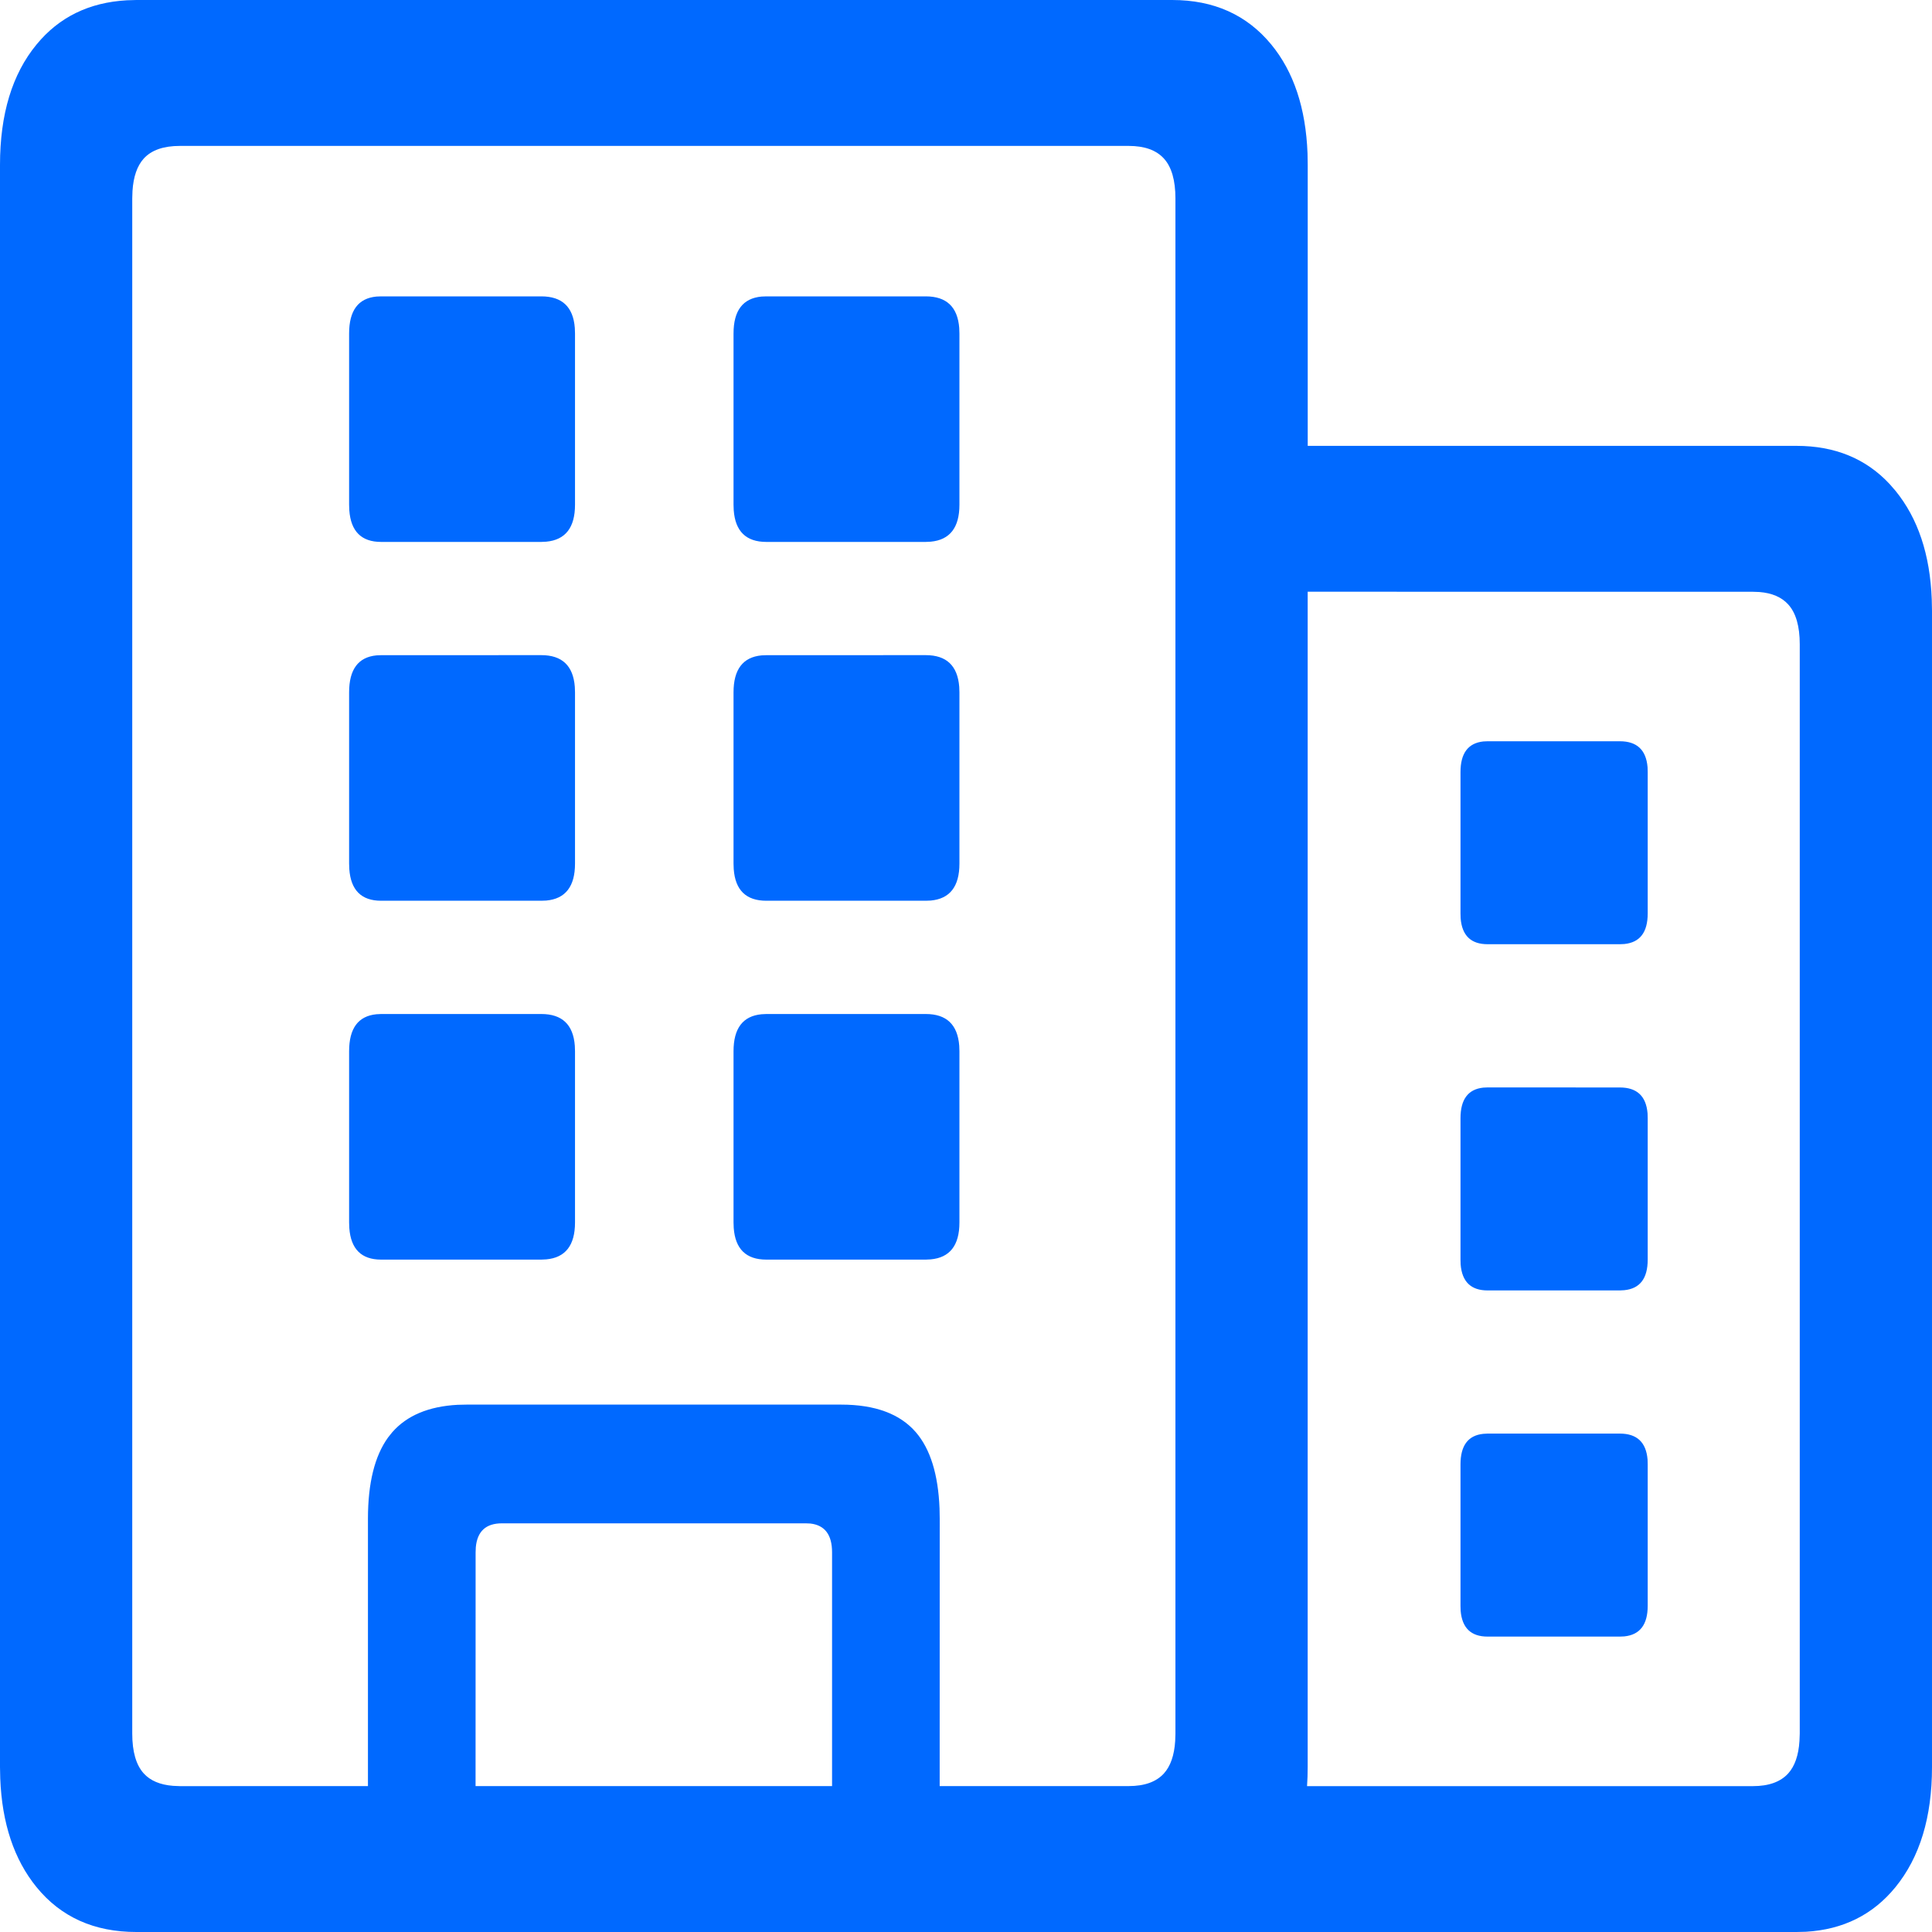
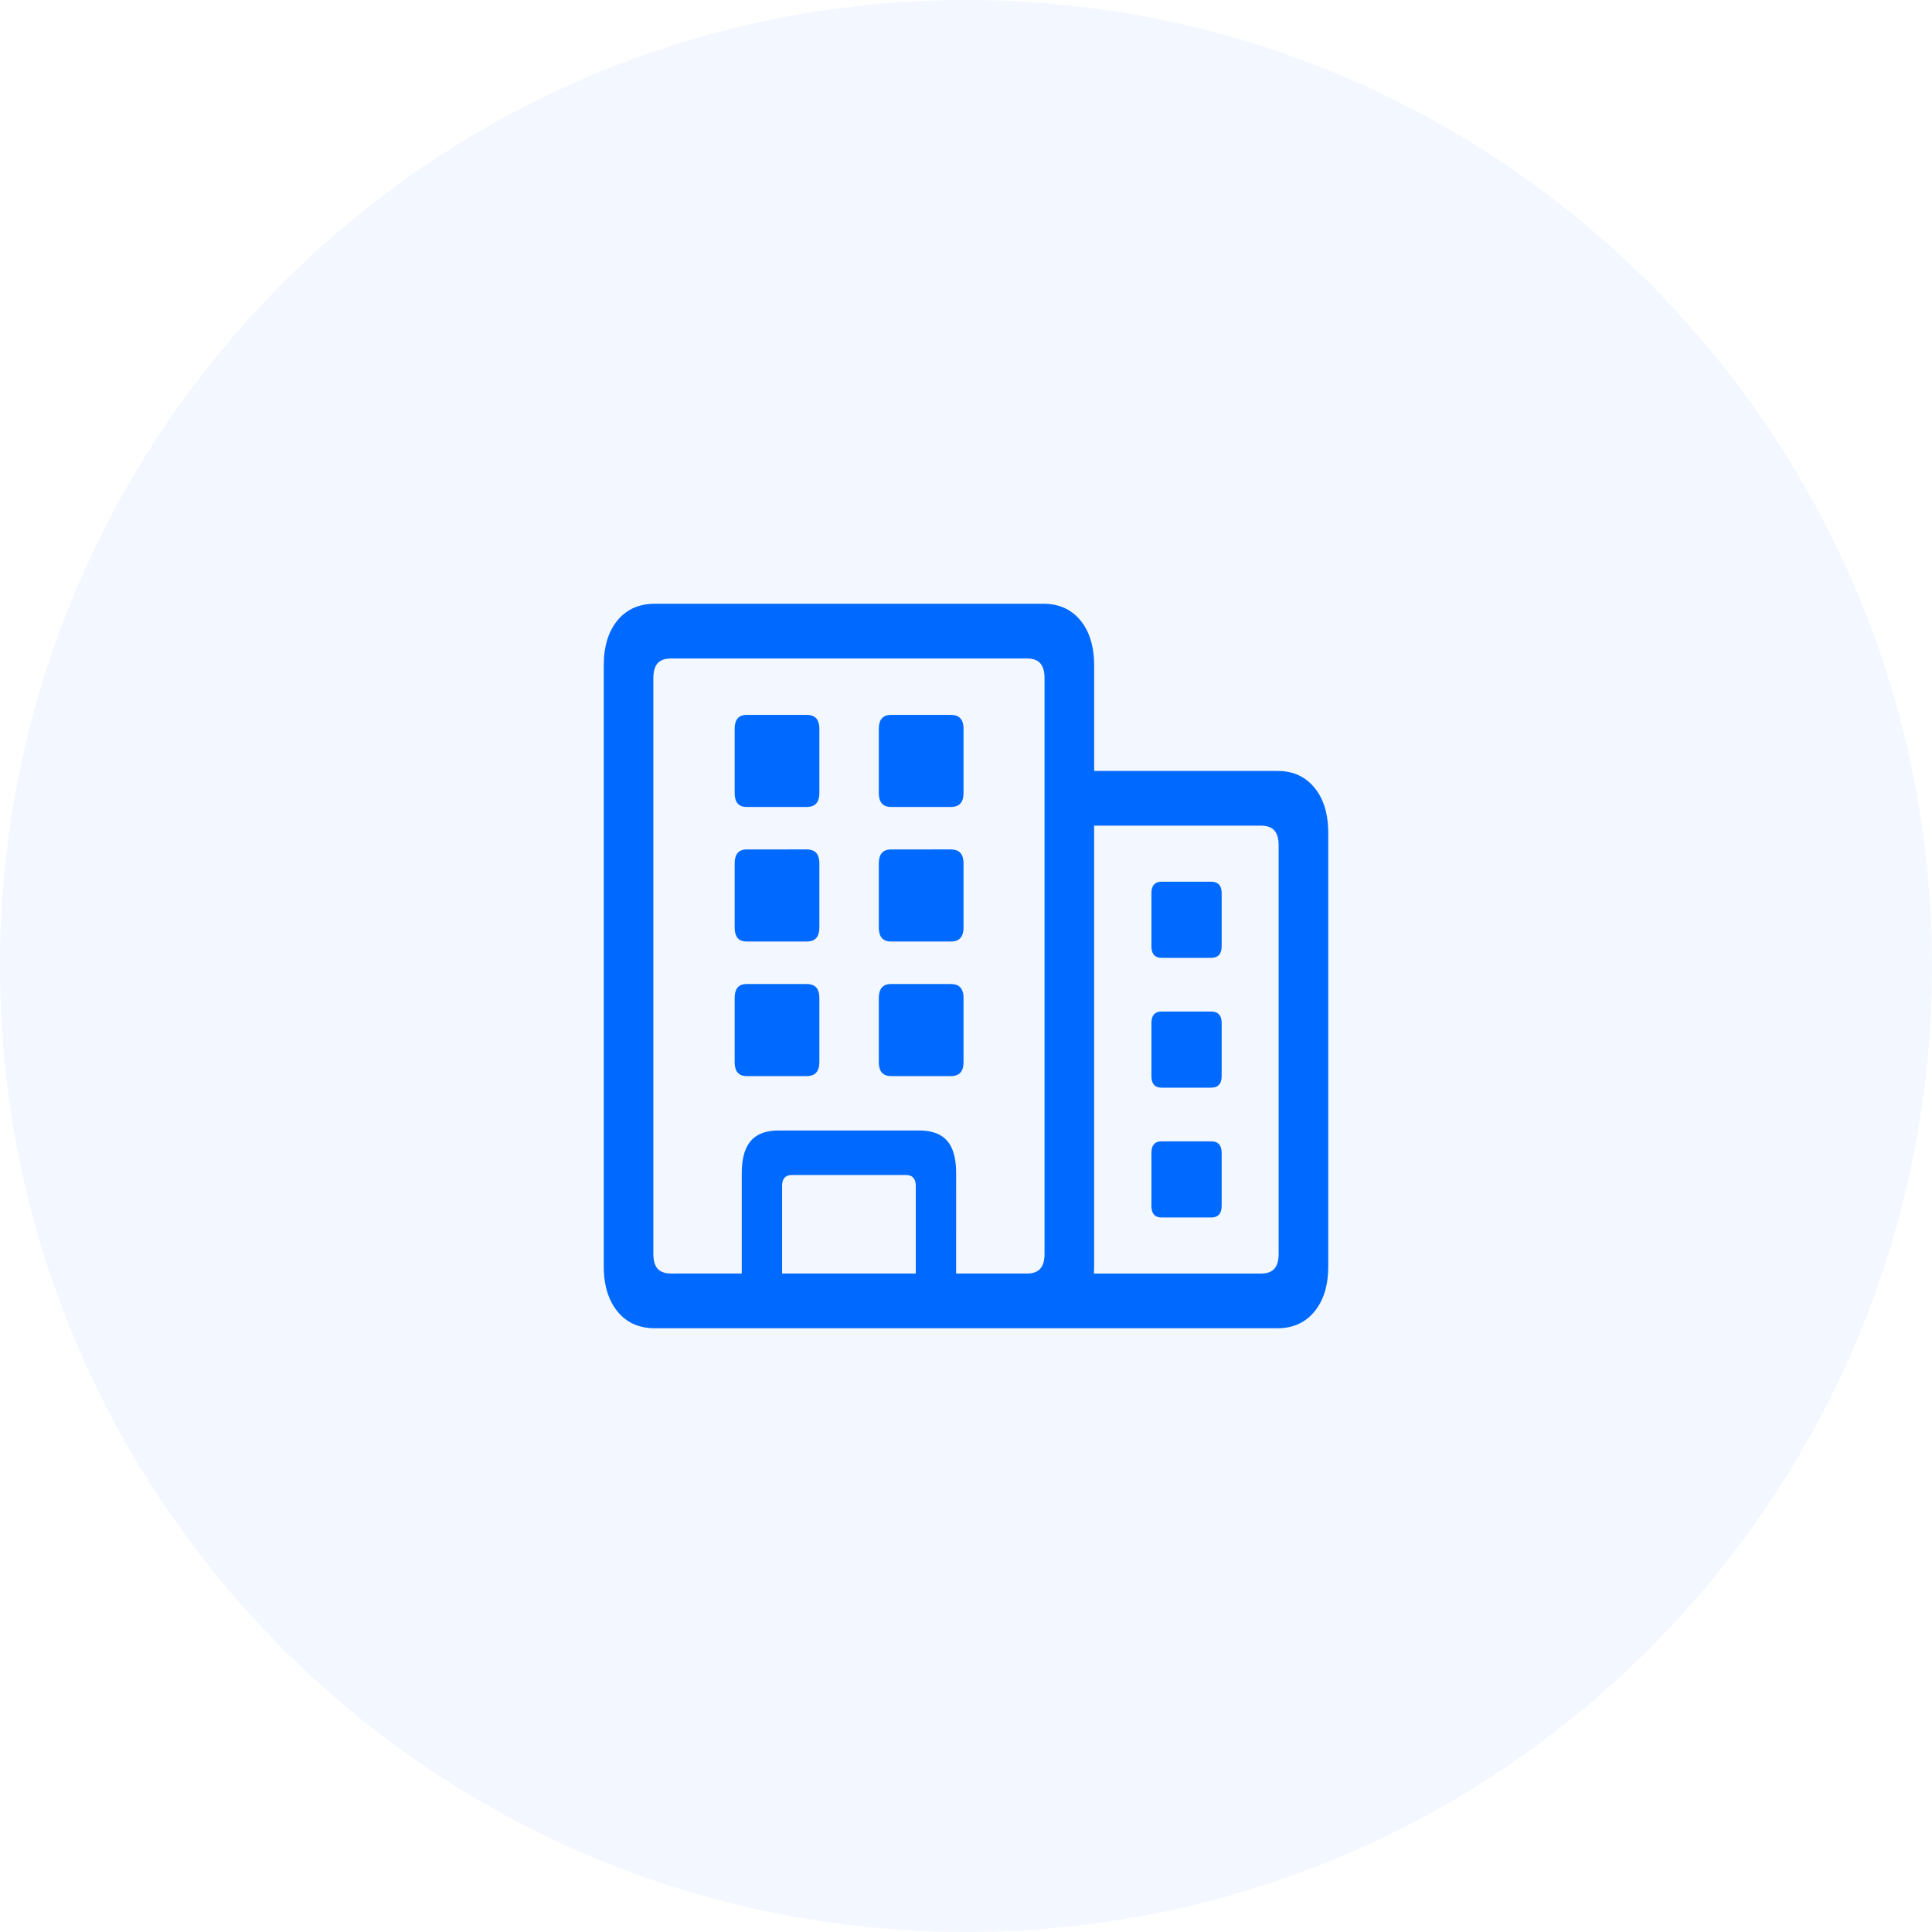
- <svg xmlns="http://www.w3.org/2000/svg" width="40" height="40" viewBox="0 0 40 40" fill="none">
-   <path d="M2.823 40C1.951 40 1.262 39.691 0.757 39.072C0.291 38.5 0.041 37.749 0.005 36.821L0 36.585V3.415C0 2.365 0.252 1.533 0.757 0.921C1.222 0.354 1.845 0.05 2.625 0.006L2.824 0H24.269C25.13 0 25.814 0.307 26.319 0.92C26.784 1.484 27.035 2.237 27.071 3.176L27.075 3.415V9.231H37.194C37.989 9.231 38.632 9.495 39.123 10.022L39.243 10.16C39.709 10.731 39.96 11.481 39.995 12.41L40 12.645V36.585C40 37.623 39.748 38.452 39.243 39.072C38.778 39.642 38.16 39.95 37.39 39.995L37.194 40H2.823ZM27.074 36.585C27.074 36.721 27.07 36.852 27.061 36.98H36.291C36.62 36.98 36.864 36.892 37.023 36.717C37.159 36.566 37.237 36.343 37.256 36.046L37.262 35.892V13.34C37.262 12.964 37.182 12.689 37.023 12.514C36.887 12.364 36.689 12.278 36.427 12.257L36.291 12.252L27.074 12.251V36.585ZM23.367 3.021H3.725C3.384 3.021 3.135 3.108 2.976 3.283C2.84 3.434 2.762 3.657 2.743 3.954L2.738 4.109V35.892C2.738 36.267 2.818 36.542 2.976 36.717C3.112 36.867 3.315 36.953 3.584 36.974L3.725 36.98L7.618 36.979V31.445C7.618 30.706 7.757 30.145 8.034 29.762L8.121 29.653C8.425 29.306 8.876 29.117 9.476 29.085L9.66 29.081H17.415C18.117 29.081 18.633 29.272 18.962 29.653C19.261 30 19.424 30.525 19.452 31.228L19.456 31.445L19.455 36.979H23.367C23.696 36.979 23.939 36.892 24.098 36.717C24.234 36.566 24.312 36.343 24.331 36.046L24.336 35.892V4.109C24.336 3.734 24.257 3.458 24.098 3.283C23.939 3.108 23.697 3.021 23.367 3.021ZM16.684 31.539H10.391C10.061 31.539 9.881 31.704 9.851 32.035L9.847 32.139L9.846 36.979H17.227V32.139C17.227 31.776 17.077 31.577 16.778 31.543L16.684 31.539ZM33.537 29.681C33.89 29.681 34.081 29.86 34.111 30.217L34.114 30.319V33.246C34.114 33.636 33.953 33.847 33.629 33.88L33.537 33.884H30.799C30.456 33.884 30.27 33.705 30.241 33.348L30.238 33.246V30.319C30.238 29.929 30.395 29.718 30.71 29.686L30.799 29.681H33.537ZM33.537 22.515C33.89 22.515 34.081 22.693 34.111 23.05L34.114 23.152V26.079C34.114 26.469 33.953 26.68 33.629 26.712L33.537 26.717H30.799C30.456 26.717 30.27 26.538 30.241 26.181L30.238 26.079V23.152C30.238 22.762 30.395 22.551 30.71 22.518L30.799 22.514L33.537 22.515ZM11.207 20.994C11.637 20.994 11.868 21.213 11.901 21.65L11.905 21.764V25.31C11.905 25.783 11.706 26.038 11.31 26.074L11.207 26.079H7.891C7.483 26.079 7.263 25.86 7.232 25.424L7.228 25.309V21.764C7.228 21.291 7.416 21.036 7.793 20.999L7.891 20.994H11.207ZM19.167 20.994C19.596 20.994 19.826 21.213 19.86 21.65L19.864 21.764V25.31C19.864 25.783 19.666 26.038 19.269 26.074L19.166 26.079H15.867C15.448 26.079 15.223 25.86 15.191 25.424L15.187 25.309V21.764C15.187 21.291 15.38 21.036 15.766 20.999L15.867 20.994H19.167ZM33.537 15.347C33.89 15.347 34.081 15.526 34.111 15.883L34.114 15.985V18.912C34.114 19.302 33.953 19.513 33.629 19.545L33.537 19.549H30.799C30.456 19.549 30.27 19.371 30.241 19.014L30.238 18.912V15.985C30.238 15.596 30.395 15.385 30.71 15.351L30.799 15.347H33.537ZM11.207 13.564C11.637 13.564 11.868 13.783 11.901 14.221L11.905 14.334V17.88C11.905 18.354 11.706 18.609 11.31 18.645L11.207 18.649H7.891C7.483 18.649 7.263 18.431 7.232 17.994L7.228 17.88V14.334C7.228 13.861 7.416 13.606 7.793 13.569L7.891 13.565L11.207 13.564ZM19.167 13.564C19.596 13.564 19.826 13.783 19.86 14.221L19.864 14.334V17.88C19.864 18.354 19.666 18.609 19.269 18.645L19.166 18.649H15.867C15.448 18.649 15.223 18.431 15.191 17.994L15.187 17.88V14.334C15.187 13.861 15.38 13.606 15.766 13.569L15.867 13.565L19.167 13.564ZM11.207 6.136C11.637 6.136 11.868 6.354 11.901 6.79L11.905 6.905V10.45C11.905 10.923 11.706 11.178 11.31 11.215L11.207 11.22H7.891C7.483 11.22 7.263 11.001 7.232 10.564L7.228 10.45V6.904C7.228 6.431 7.416 6.176 7.793 6.14L7.891 6.136H11.207ZM19.167 6.136C19.596 6.136 19.826 6.354 19.86 6.79L19.864 6.905V10.45C19.864 10.923 19.666 11.178 19.269 11.215L19.166 11.22H15.867C15.448 11.22 15.223 11.001 15.191 10.564L15.187 10.45V6.904C15.187 6.431 15.38 6.176 15.766 6.14L15.867 6.136H19.167Z" fill="#0069FF" />
+ <svg xmlns="http://www.w3.org/2000/svg" width="80" height="80" viewBox="0 0 80 80" fill="none">
+   <circle cx="40" cy="40" r="40" fill="#F3F7FF" />
+   <path d="M27.117 55C26.463 55 25.946 54.768 25.568 54.304C25.218 53.875 25.03 53.312 25.004 52.616L25 52.439V27.562C25 26.773 25.189 26.15 25.568 25.69C25.917 25.266 26.384 25.037 26.969 25.005L27.118 25H43.202C43.848 25 44.36 25.23 44.739 25.69C45.088 26.113 45.276 26.677 45.303 27.382L45.306 27.561V31.923H52.896C53.492 31.923 53.974 32.121 54.342 32.517L54.432 32.62C54.782 33.048 54.97 33.61 54.996 34.307L55 34.484V52.439C55 53.218 54.811 53.839 54.432 54.304C54.083 54.732 53.62 54.962 53.042 54.996L52.895 55H27.117ZM45.305 52.439C45.305 52.541 45.302 52.639 45.296 52.735H52.218C52.465 52.735 52.648 52.669 52.767 52.538C52.869 52.425 52.928 52.257 52.942 52.035L52.946 51.919V35.005C52.946 34.723 52.887 34.517 52.767 34.385C52.665 34.273 52.516 34.209 52.321 34.193L52.218 34.189L45.305 34.188V52.439ZM42.526 27.266H27.794C27.538 27.266 27.351 27.331 27.232 27.462C27.13 27.575 27.072 27.743 27.057 27.965L27.054 28.082V51.919C27.054 52.2 27.113 52.406 27.232 52.538C27.334 52.65 27.486 52.714 27.688 52.73L27.794 52.735L30.714 52.734V48.584C30.714 48.029 30.818 47.609 31.026 47.322L31.09 47.24C31.319 46.979 31.657 46.837 32.107 46.814L32.245 46.811H38.061C38.588 46.811 38.975 46.954 39.221 47.24C39.446 47.5 39.568 47.894 39.589 48.421L39.592 48.583L39.591 52.734H42.525C42.772 52.734 42.955 52.669 43.073 52.538C43.175 52.425 43.234 52.257 43.249 52.035L43.252 51.919V28.082C43.252 27.8 43.193 27.594 43.073 27.462C42.955 27.331 42.772 27.266 42.526 27.266ZM37.513 48.654H32.793C32.546 48.654 32.411 48.778 32.388 49.026L32.385 49.104L32.385 52.734H37.92V49.104C37.92 48.832 37.808 48.683 37.584 48.657L37.513 48.654ZM50.153 47.261C50.417 47.261 50.561 47.395 50.583 47.663L50.586 47.739V49.934C50.586 50.227 50.465 50.385 50.222 50.41L50.153 50.413H48.099C47.842 50.413 47.703 50.279 47.681 50.011L47.678 49.934V47.739C47.678 47.447 47.796 47.288 48.032 47.264L48.099 47.261H50.153ZM50.153 41.886C50.417 41.886 50.561 42.02 50.583 42.288L50.586 42.364V44.559C50.586 44.852 50.465 45.01 50.222 45.034L50.153 45.038H48.099C47.842 45.038 47.703 44.904 47.681 44.636L47.678 44.559V42.364C47.678 42.072 47.796 41.913 48.032 41.889L48.099 41.886L50.153 41.886ZM33.405 40.746C33.728 40.746 33.901 40.91 33.925 41.237L33.928 41.323V43.982C33.928 44.337 33.78 44.528 33.483 44.556L33.405 44.559H30.918C30.612 44.559 30.448 44.395 30.424 44.068L30.421 43.982V41.323C30.421 40.968 30.562 40.777 30.845 40.749L30.918 40.746H33.405ZM39.375 40.746C39.697 40.746 39.87 40.91 39.895 41.237L39.898 41.323V43.982C39.898 44.337 39.749 44.528 39.452 44.556L39.374 44.559H36.9C36.586 44.559 36.417 44.395 36.393 44.068L36.39 43.982V41.323C36.39 40.968 36.535 40.777 36.825 40.749L36.9 40.746H39.375ZM50.153 36.51C50.417 36.51 50.561 36.644 50.583 36.913L50.586 36.989V39.184C50.586 39.476 50.465 39.635 50.222 39.659L50.153 39.662H48.099C47.842 39.662 47.703 39.528 47.681 39.26L47.678 39.184V36.989C47.678 36.697 47.796 36.538 48.032 36.513L48.099 36.51H50.153ZM33.405 35.173C33.728 35.173 33.901 35.337 33.925 35.665L33.928 35.75V38.41C33.928 38.765 33.78 38.957 33.483 38.984L33.405 38.987H30.918C30.612 38.987 30.448 38.823 30.424 38.495L30.421 38.41V35.75C30.421 35.395 30.562 35.204 30.845 35.177L30.918 35.174L33.405 35.173ZM39.375 35.173C39.697 35.173 39.87 35.337 39.895 35.665L39.898 35.75V38.41C39.898 38.765 39.749 38.957 39.452 38.984L39.374 38.987H36.9C36.586 38.987 36.417 38.823 36.393 38.495L36.39 38.41V35.75C36.39 35.395 36.535 35.204 36.825 35.177L36.9 35.174L39.375 35.173ZM33.405 29.602C33.728 29.602 33.901 29.765 33.925 30.093L33.928 30.179V32.838C33.928 33.193 33.78 33.384 33.483 33.411L33.405 33.415H30.918C30.612 33.415 30.448 33.251 30.424 32.923L30.421 32.838V30.178C30.421 29.823 30.562 29.632 30.845 29.605L30.918 29.602H33.405ZM39.375 29.602C39.697 29.602 39.87 29.765 39.895 30.093L39.898 30.179V32.838C39.898 33.193 39.749 33.384 39.452 33.411L39.374 33.415H36.9C36.586 33.415 36.417 33.251 36.393 32.923L36.39 32.838V30.178C36.39 29.823 36.535 29.632 36.825 29.605L36.9 29.602H39.375Z" fill="#0069FF" />
</svg>
